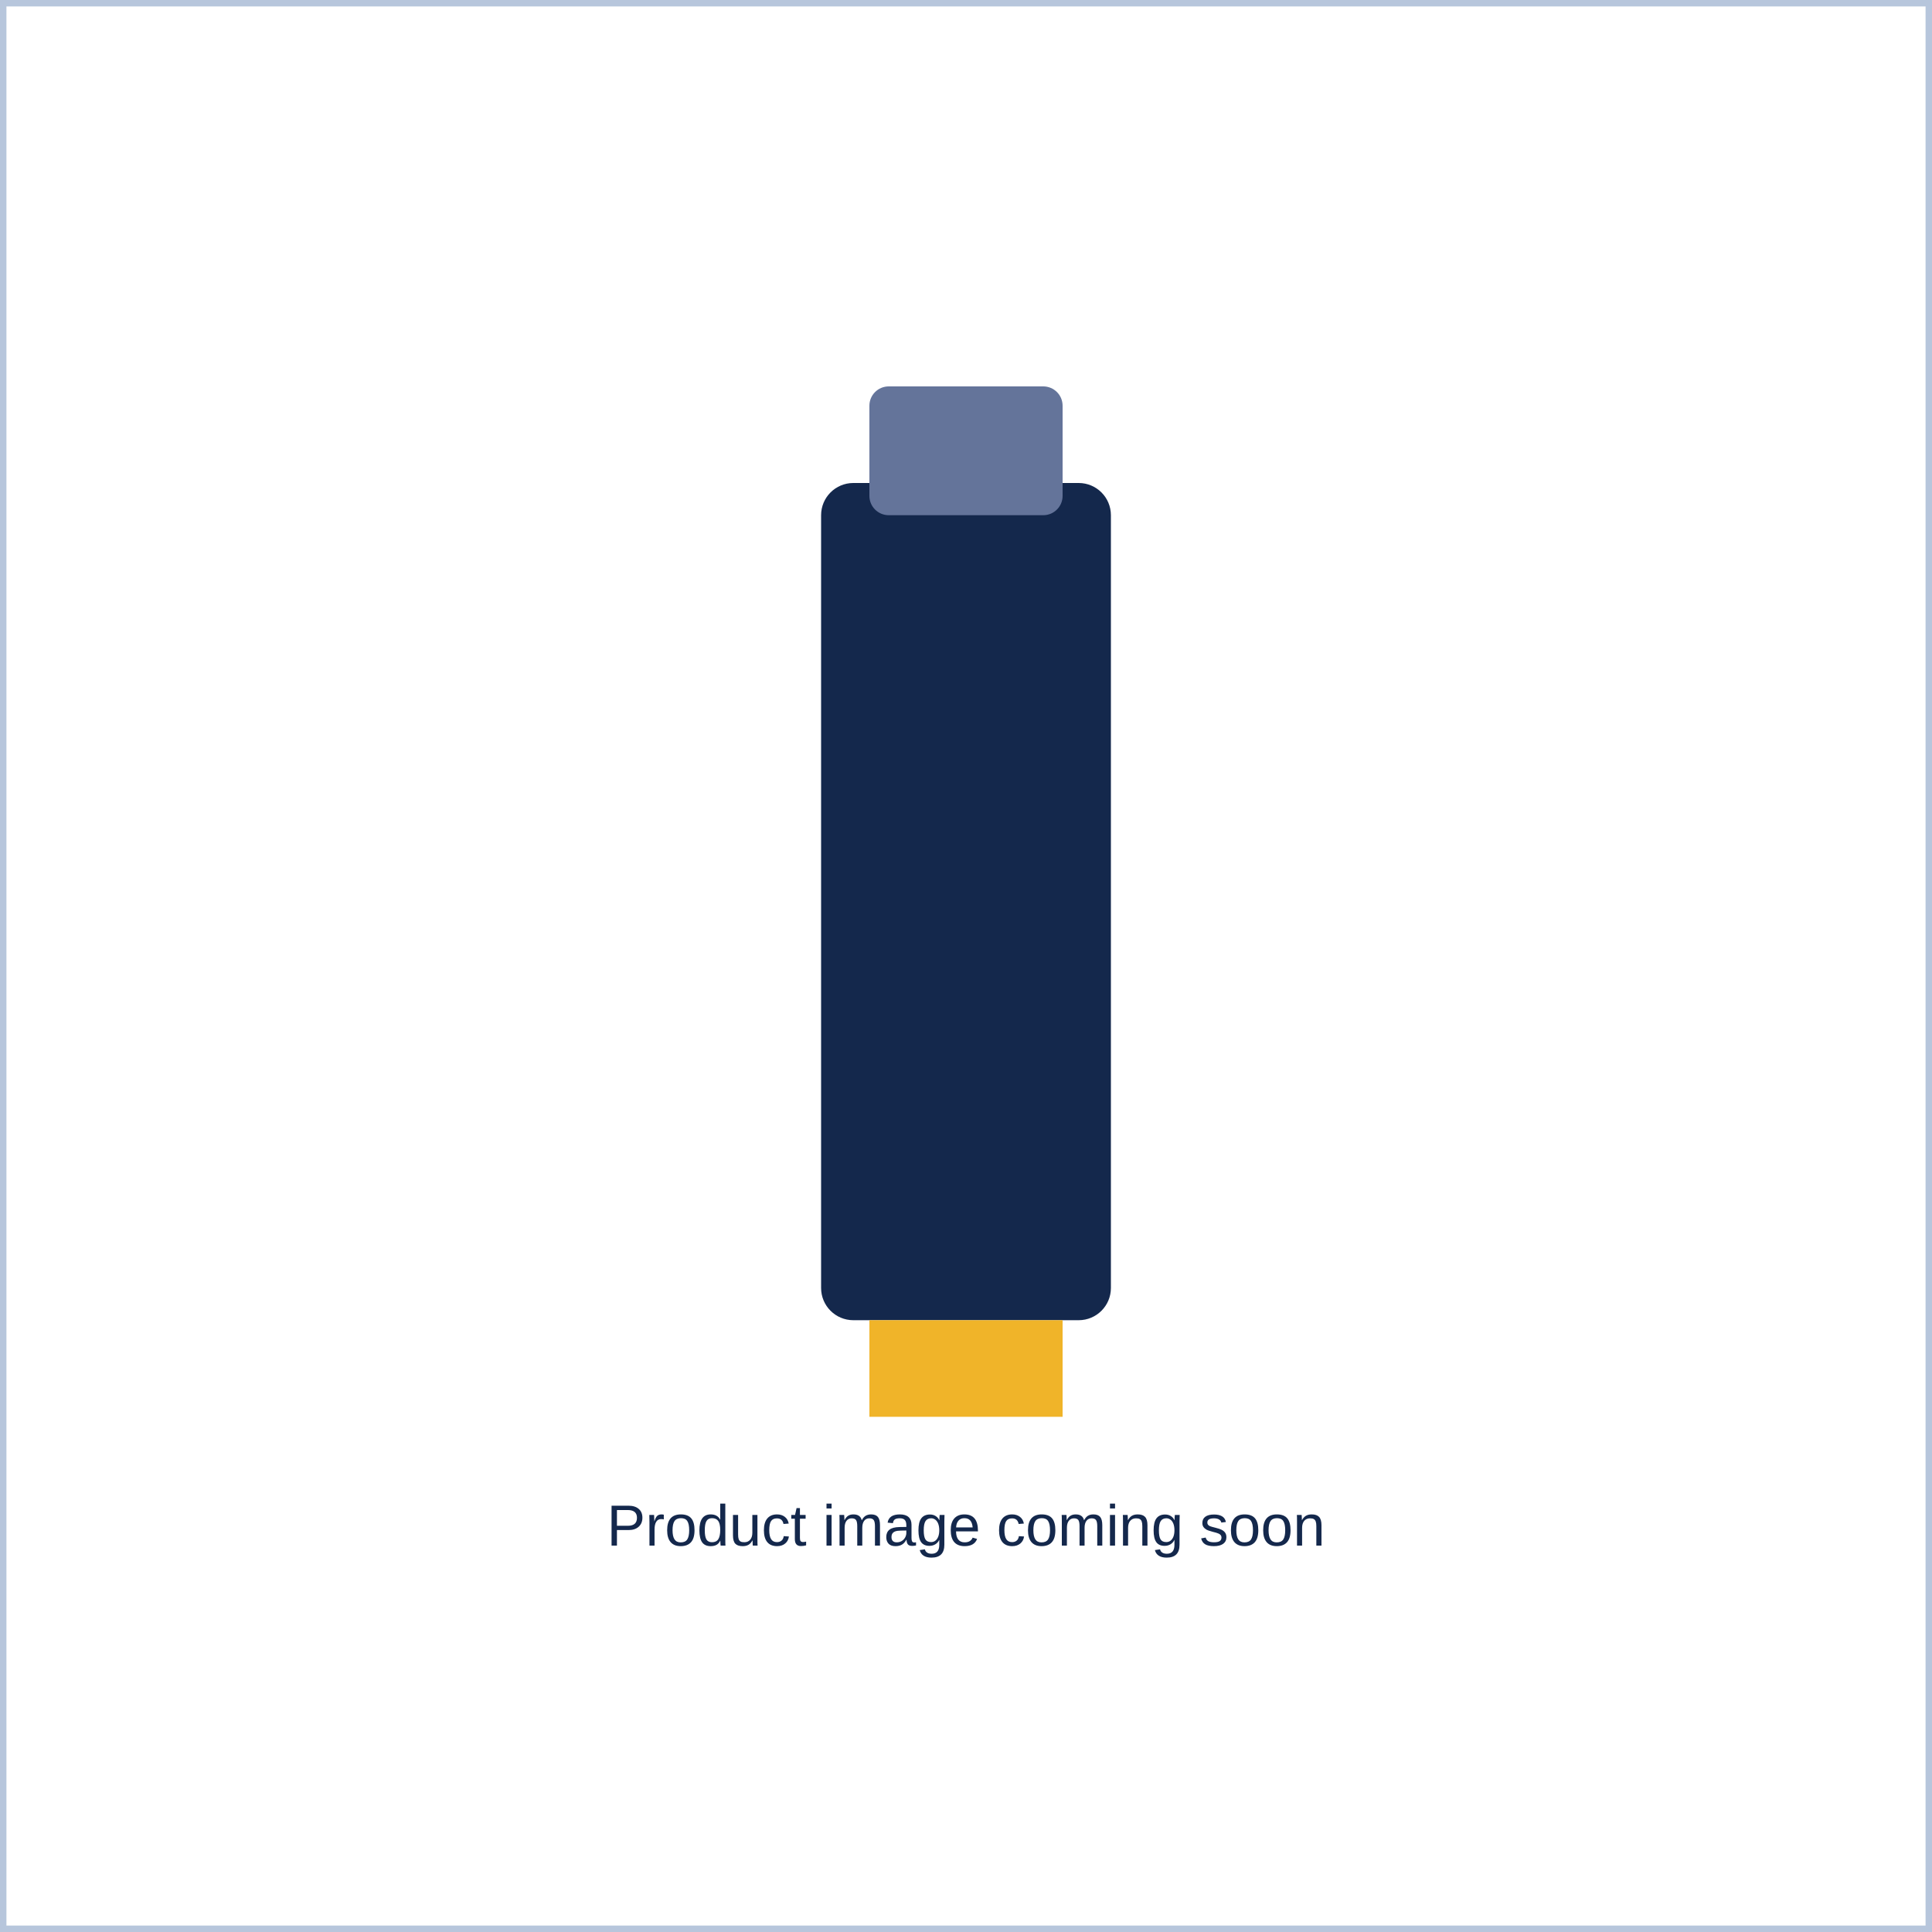
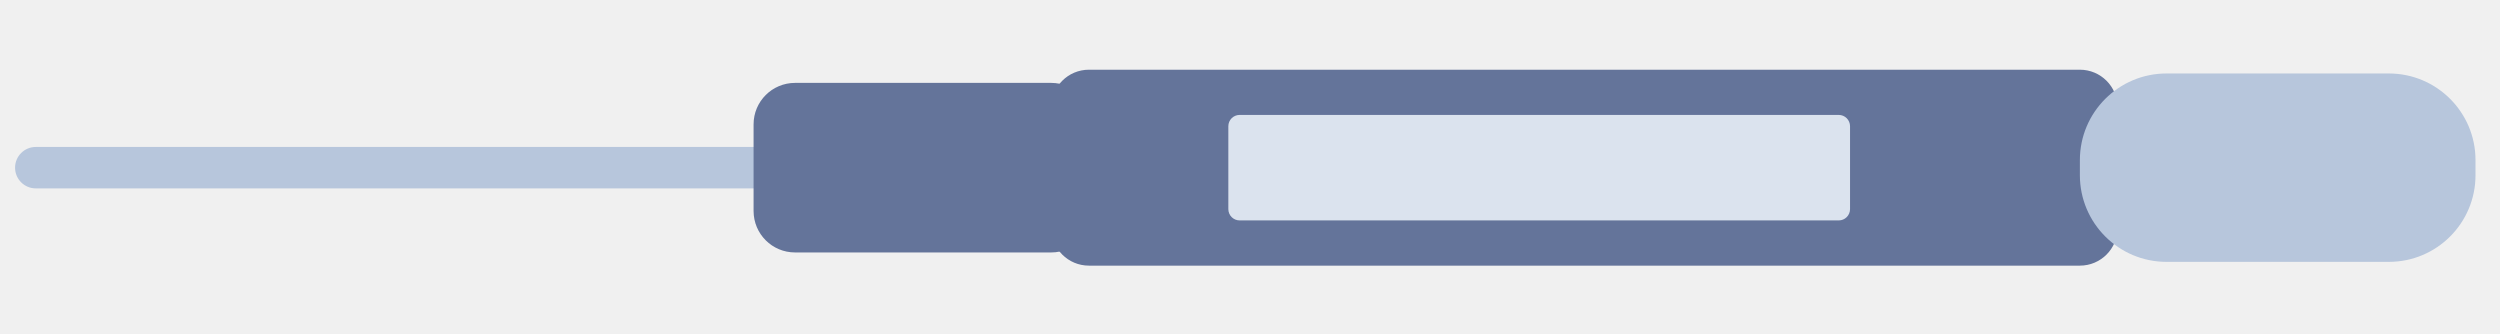
- <svg xmlns="http://www.w3.org/2000/svg" width="600" height="600" viewBox="0 0 600 600">
-   <rect width="600" height="600" fill="#ffffff" />
-   <rect x="1" y="1" width="598" height="598" fill="none" stroke="#b7c6dc" stroke-width="2" />
-   <rect x="255" y="150" width="90" height="260" rx="10" fill="#14284c" />
-   <rect x="270" y="120" width="60" height="40" rx="6" fill="#64749a" />
-   <rect x="270" y="410" width="60" height="30" fill="#f0b429" />
-   <text x="300" y="480" font-family="Arial, Helvetica, sans-serif" font-size="18" fill="#14284c" text-anchor="middle">Product image coming soon</text>
+ <svg xmlns="http://www.w3.org/2000/svg" width="1327" height="177" viewBox="0 0 1327 177" fill="none">
+   <rect x="8" y="78" width="430" height="22" rx="11" fill="#b7c6dc" />
+   <rect x="400" y="44" width="180" height="90" rx="22" fill="#64749a" />
+   <rect x="558" y="37" width="566" height="104" rx="20" fill="#64749a" />
+   <rect x="652" y="61" width="330" height="56" rx="6" fill="#dbe3ee" />
+   <rect x="1104" y="39" width="210" height="100" rx="46" fill="#b7c6dc" />
</svg>
